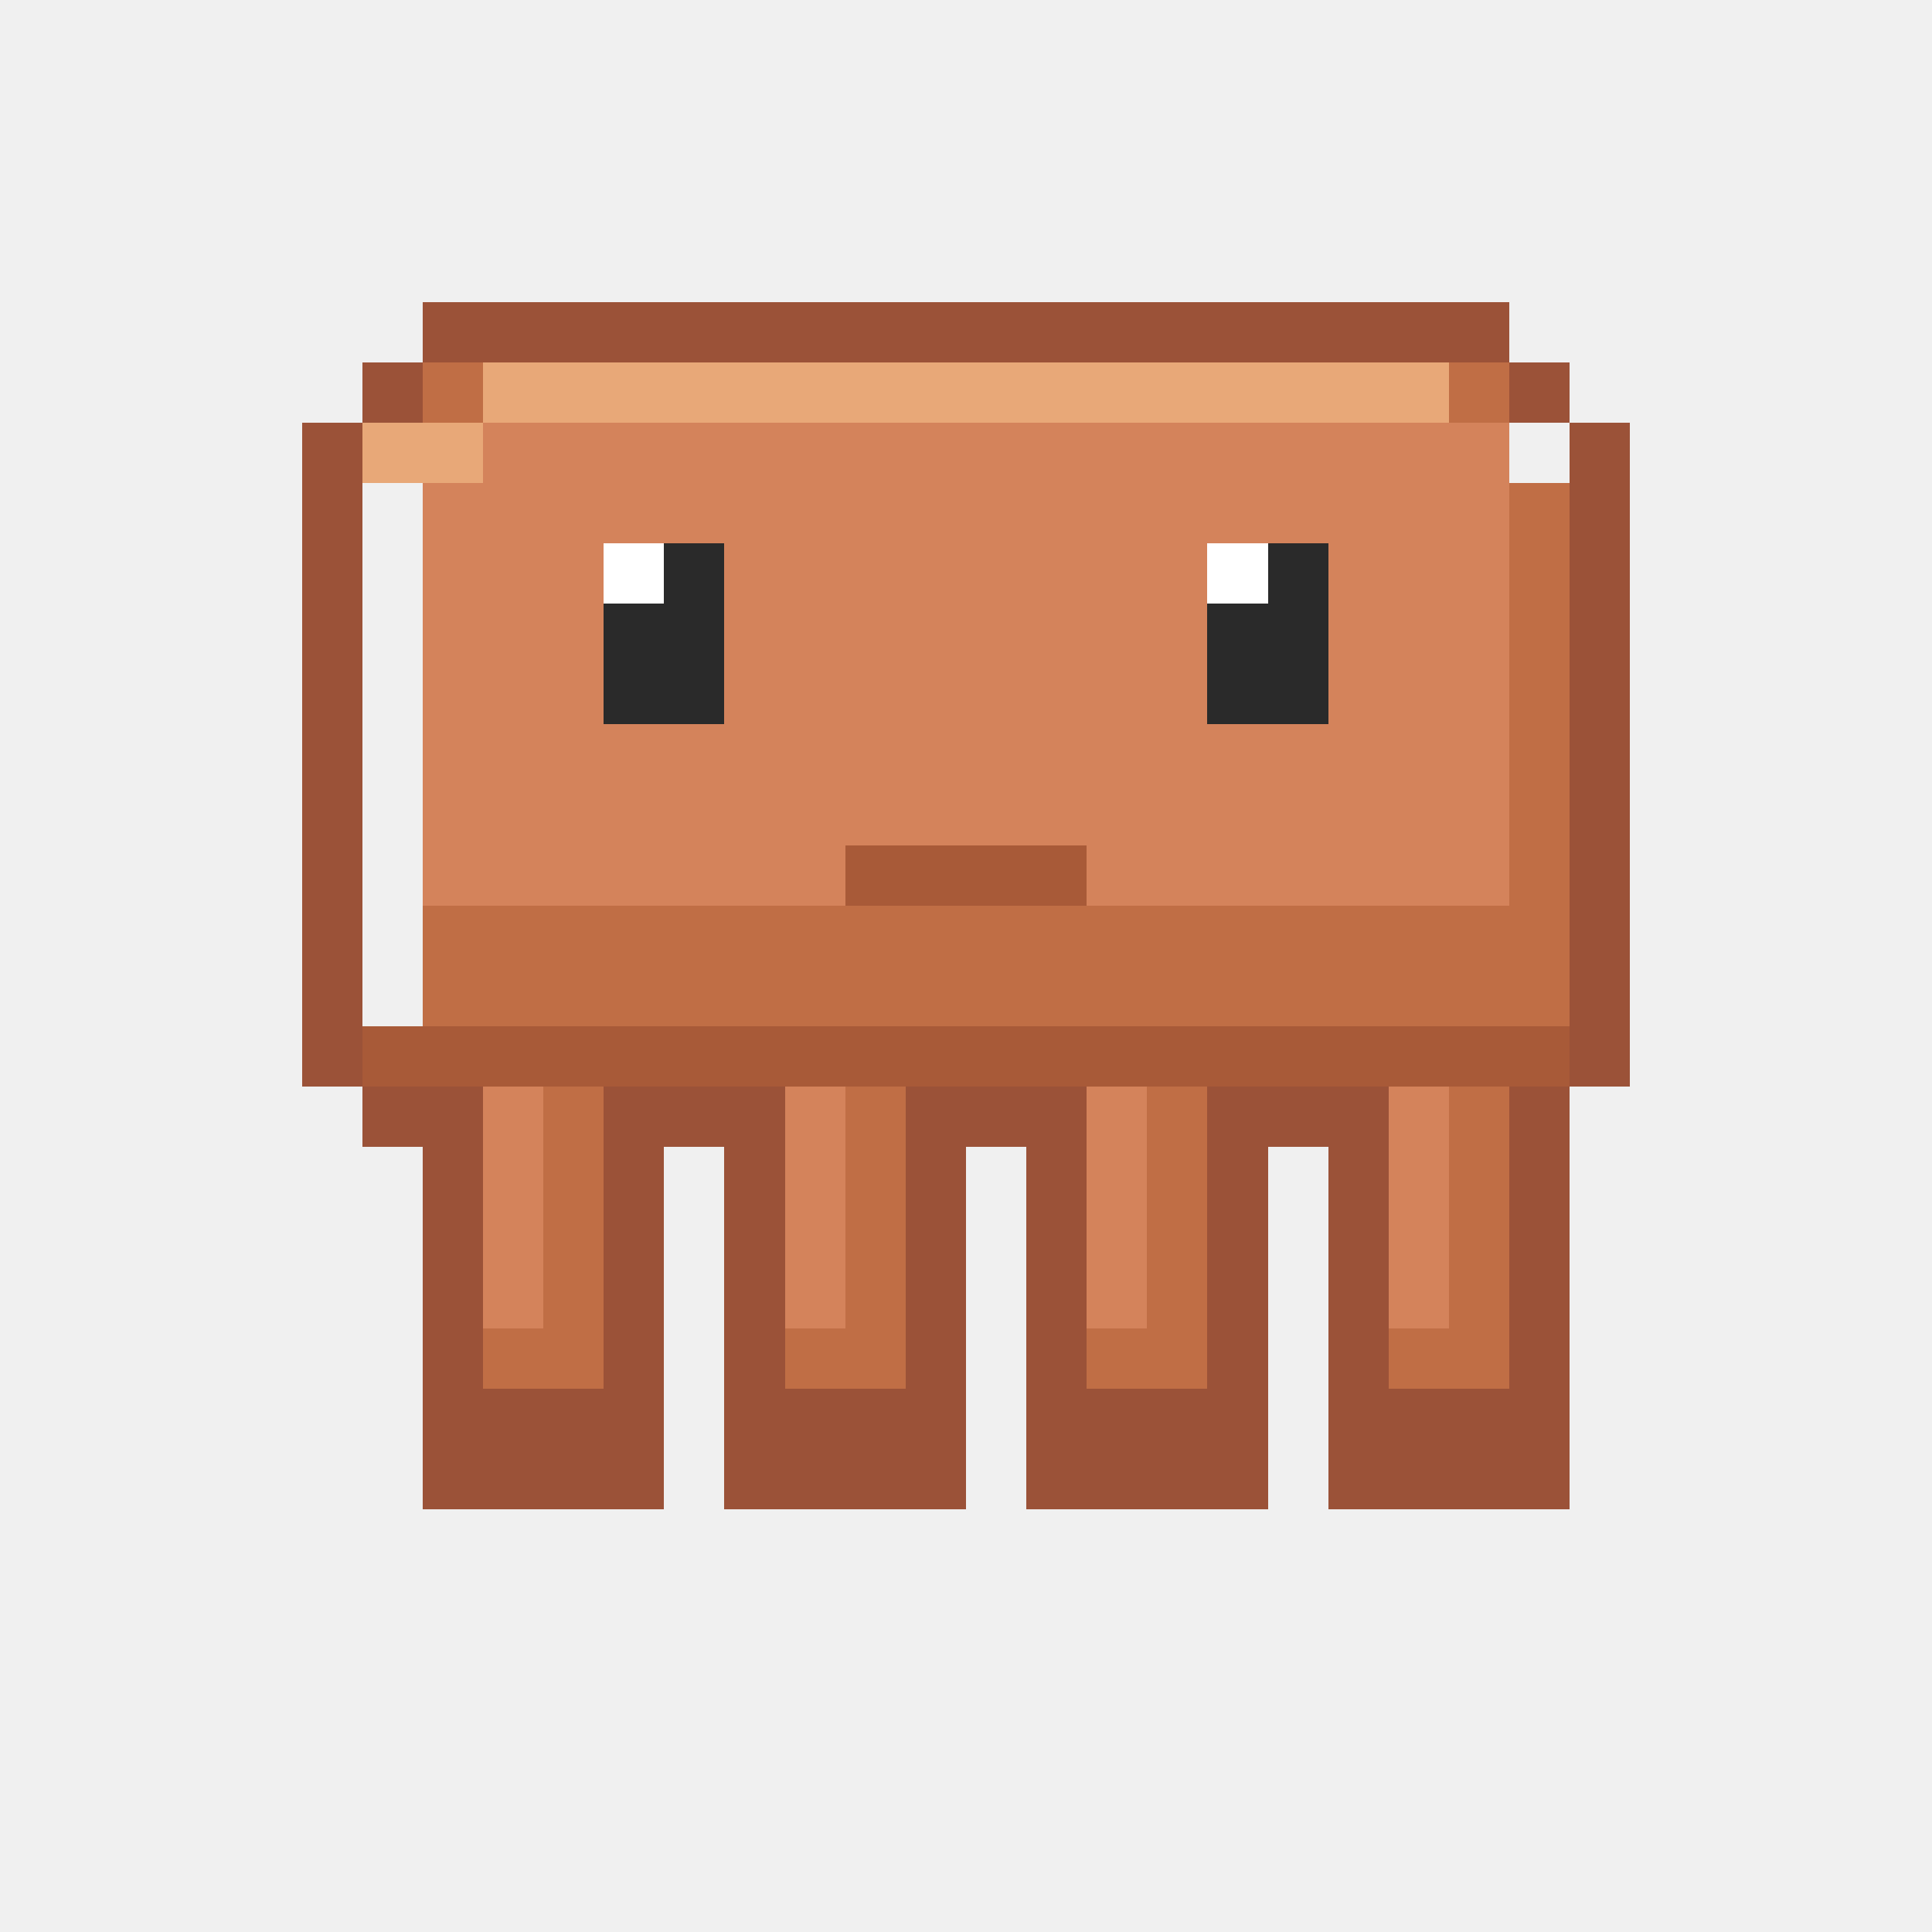
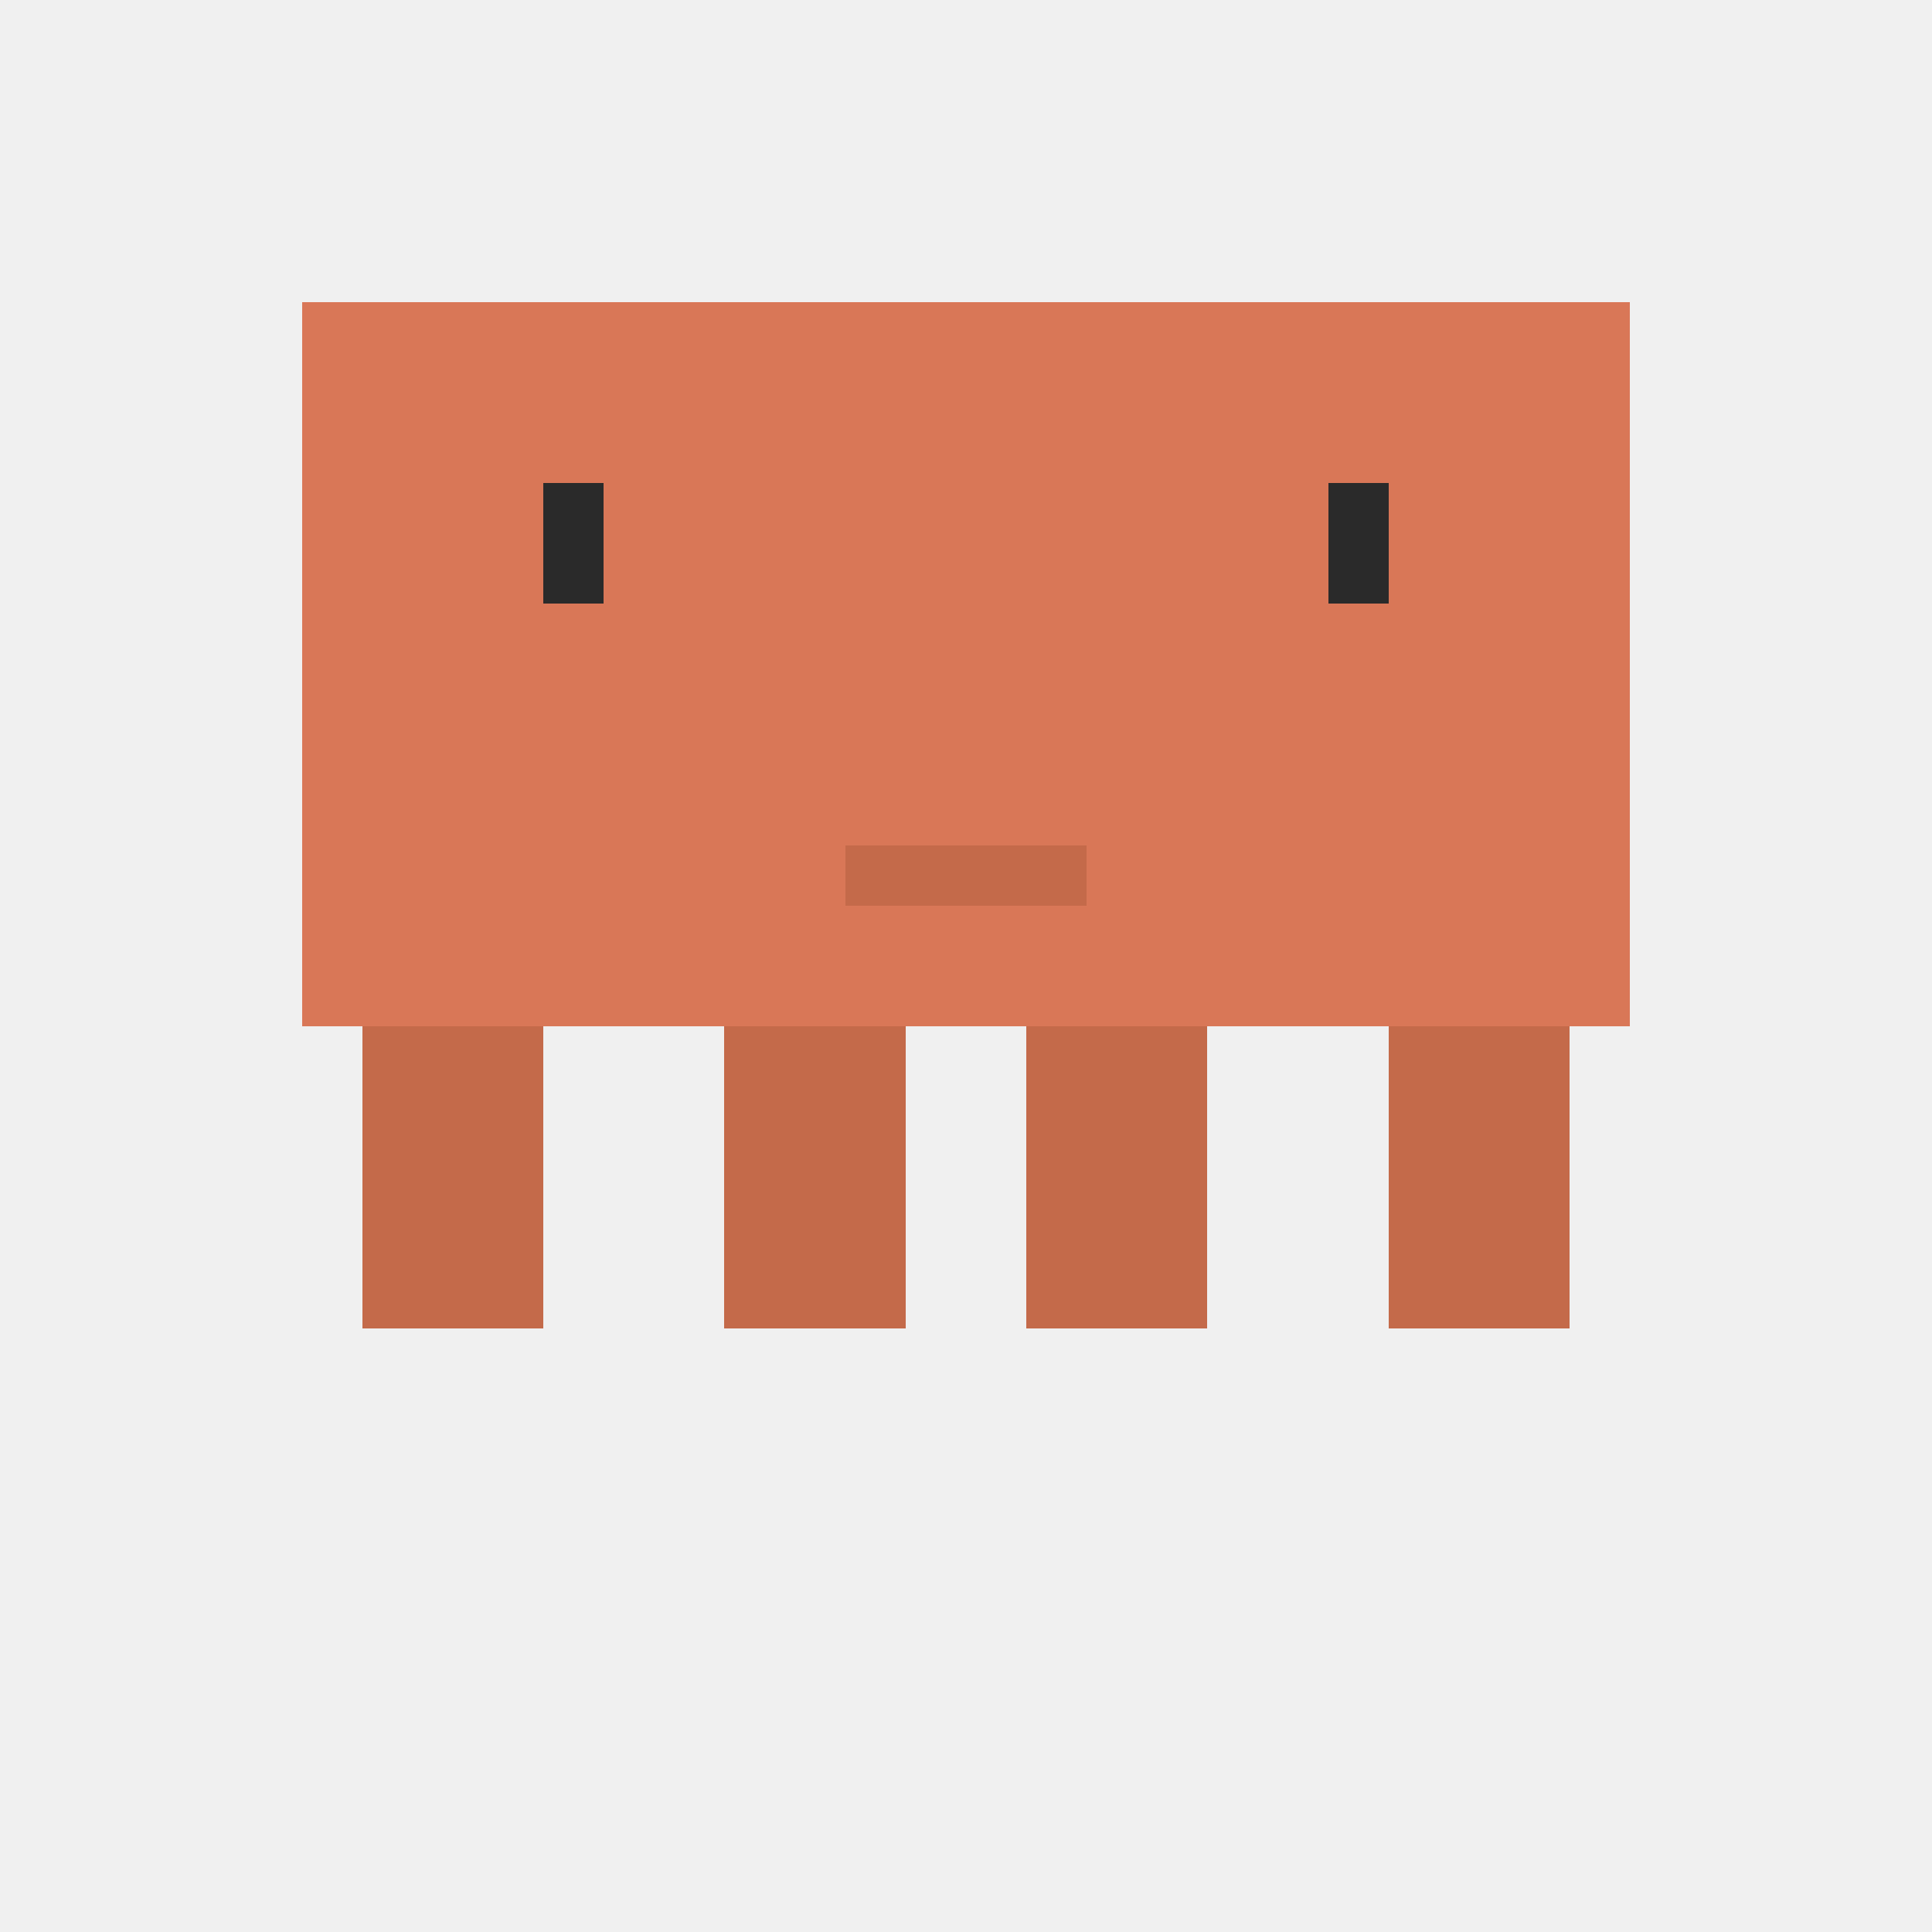
<svg xmlns="http://www.w3.org/2000/svg" width="32" height="32" viewBox="0 0 32 32" shape-rendering="crispEdges">
-   <path fill="#9B5238" d="   M7 5h18v1H7z   M6 6h1v1H6z   M25 6h1v1h-1z " />
-   <path fill="#9B5238" d="M5 7h1v11H5z" />
-   <path fill="#9B5238" d="M26 7h1v11h-1z" />
-   <path fill="#9B5238" d="M6 18h20v1H6z" />
-   <path fill="#C06E45" d="   M7 6h1v1H7z   M24 6h1v1h-1z   M6 17h1v1H6z   M25 17h1v1h-1z " />
-   <path fill="#E8A878" d="   M8 6h16v1H8z   M6 7h2v1H6z   M7 7h1v2H7z " />
-   <path fill="#D4835B" d="   M8 7h17v1H8z   M7 8h1v1H7z   M8 8h17v7H8z   M7 9h1v6H7z " />
-   <path fill="#C06E45" d="   M7 15h18v1H7z   M7 16h18v1H7z   M25 8h1v9h-1z " />
-   <path fill="#A85A38" d="   M6 17h1v1H6z   M7 17h18v1H7z   M25 17h1v1h-1z " />
-   <path fill="#2A2A2A" d="M10 9h2v3h-2z" />
-   <path fill="#2A2A2A" d="M20 9h2v3h-2z" />
-   <path fill="#FFFFFF" d="   M10 9h1v1h-1z   M20 9h1v1h-1z " />
-   <path fill="#A85A38" d="M14 14h4v1h-4z" />
-   <path fill="#9B5238" d="   M7 18h1v6H7z   M10 18h1v6h-1z   M12 18h1v6h-1z   M15 18h1v6h-1z   M17 18h1v6h-1z   M20 18h1v6h-1z   M22 18h1v6h-1z   M25 18h1v6h-1z   M7 24h4v1H7z   M12 24h4v1h-4z   M17 24h4v1h-4z   M22 24h4v1h-4z " />
-   <path fill="#C06E45" d="   M8 18h2v5H8z   M13 18h2v5h-2z   M18 18h2v5h-2z   M23 18h2v5h-2z " />
-   <path fill="#D4835B" d="   M8 18h1v4H8z   M13 18h1v4h-1z   M18 18h1v4h-1z   M23 18h1v4h-1z " />
-   <path fill="#9B5238" d="   M8 23h2v1H8z   M13 23h2v1h-2z   M18 23h2v1h-2z   M23 23h2v1h-2z " />
+   <path fill="#D97757" d="M5 5h22v12H5z" />
+   <path fill="#2A2A2A" d="   M9 8h1v2H9z   M22 8h1v2h-1z " />
+   <path fill="#C46A4A" d="M14 14h4v1h-4z" />
+   <path fill="#C46A4A" d="   M6 17h3v5H6z   M12 17h3v5h-3z   M17 17h3v5h-3z   M23 17h3v5h-3z " />
</svg>
